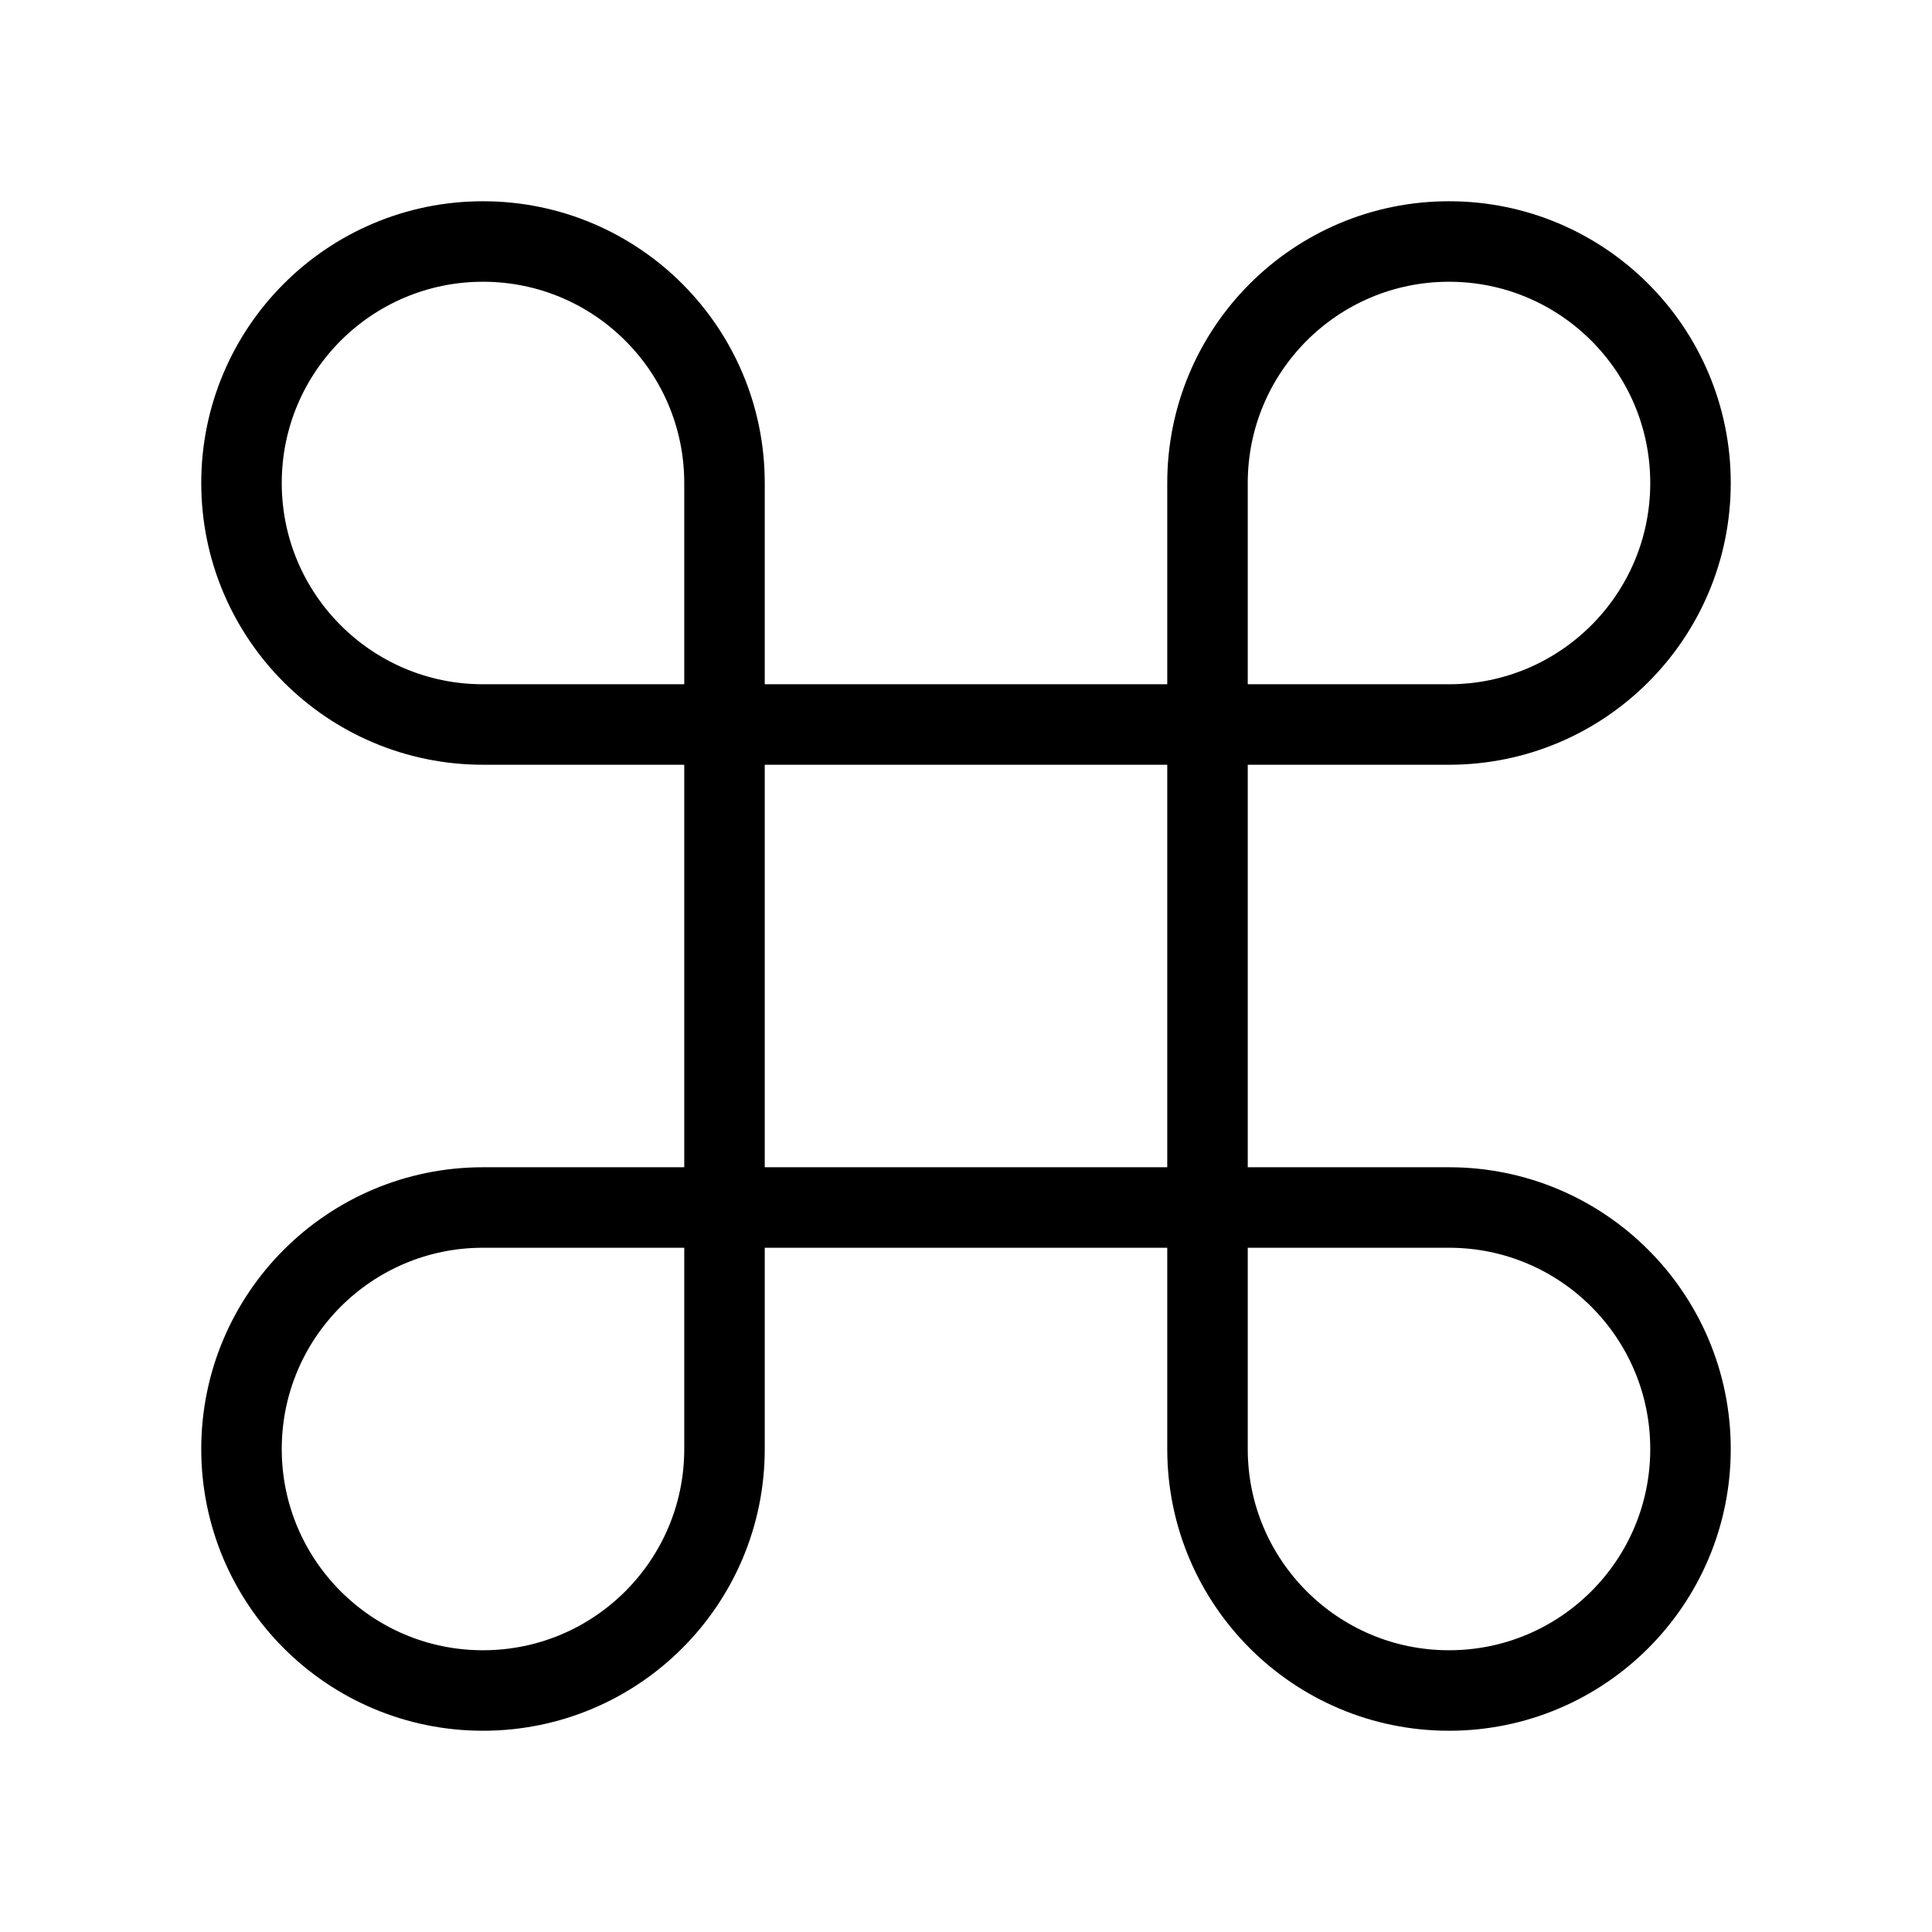
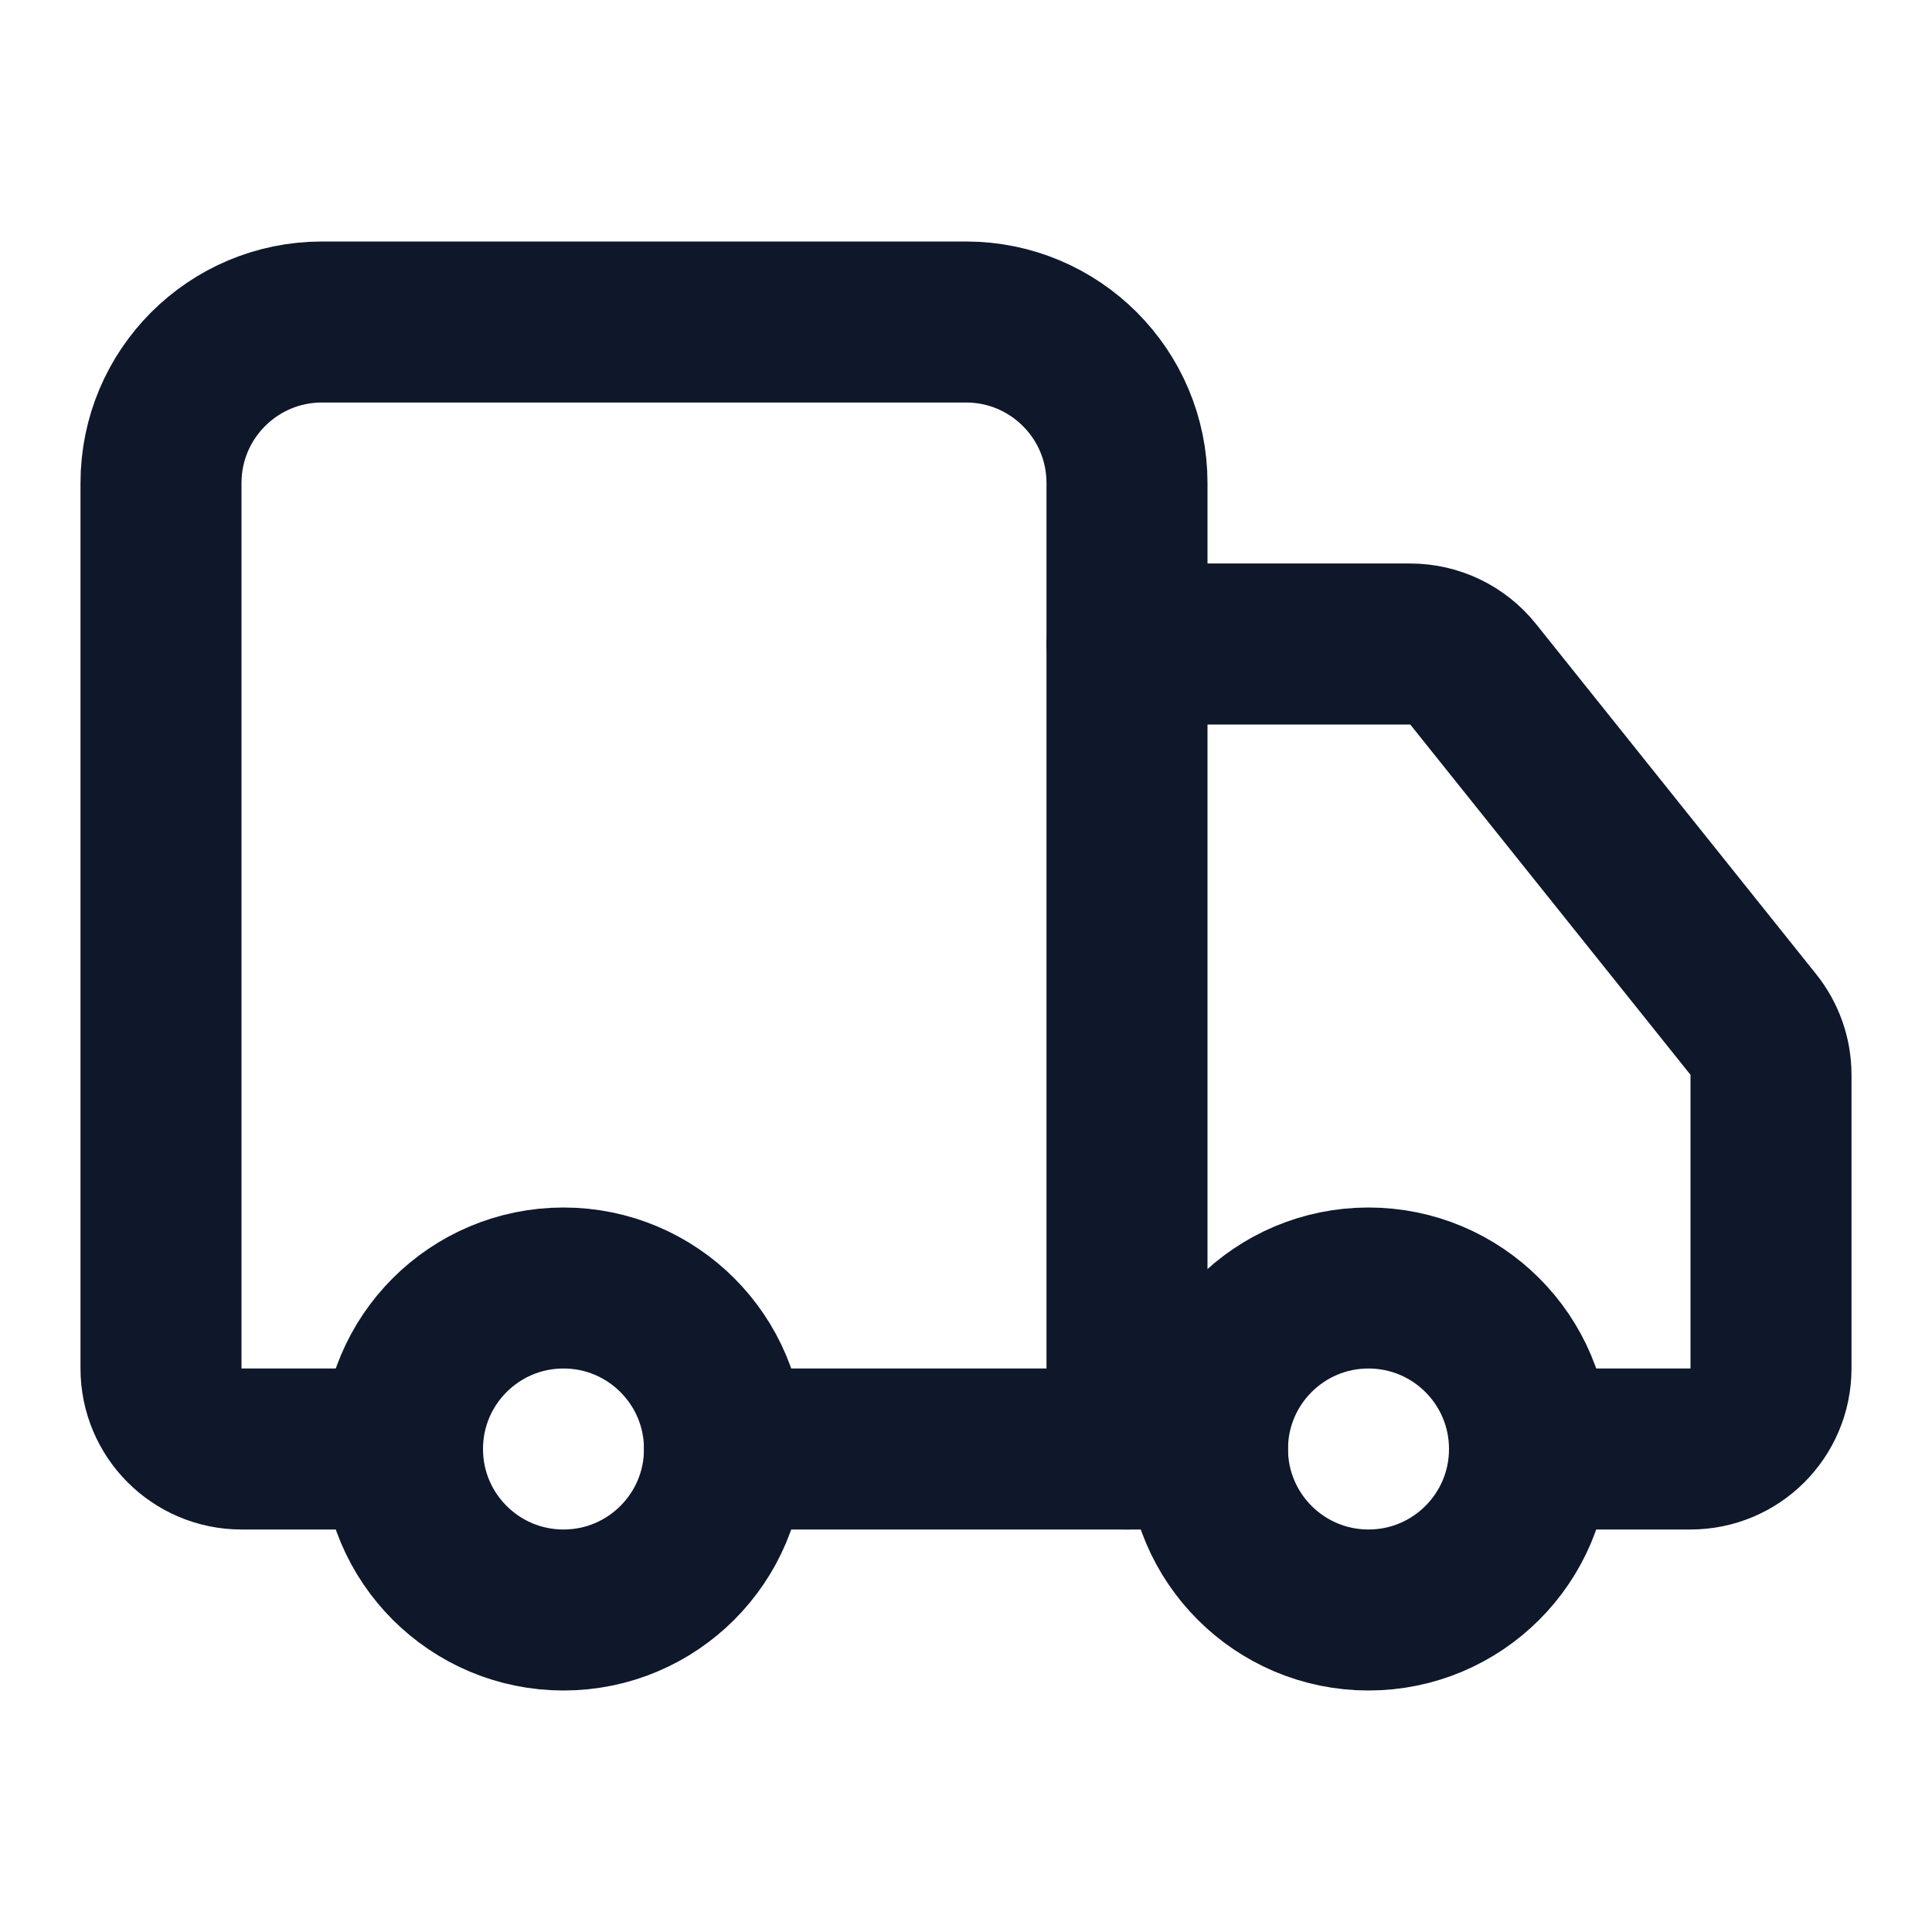
- <svg xmlns="http://www.w3.org/2000/svg" version="1.1" width="24" height="24">
-   <svg viewBox="0 0 24 24" fill="none" stroke="currentColor" strokewidth="2" strokelinecap="round" strokelinejoin="round">
-     <path d="M15 6v12a3 3 0 1 0 3-3H6a3 3 0 1 0 3 3V6a3 3 0 1 0-3 3h12a3 3 0 1 0-3-3" />
-   </svg>
-   <style>@media (prefers-color-scheme: light) { :root { filter: contrast(1) brightness(0.8); } }
- </style>
+ <svg xmlns="http://www.w3.org/2000/svg" viewBox="0 0 24 24" fill="none" stroke="#0f172a" stroke-width="2" stroke-linecap="round" stroke-linejoin="round">
+   <path d="M14 18V6a2 2 0 0 0-2-2H4a2 2 0 0 0-2 2v11a1 1 0 0 0 1 1h2" />
+   <path d="M15 18H9" />
+   <path d="M19 18h2a1 1 0 0 0 1-1v-3.65a1 1 0 0 0-.22-.624l-3.48-4.35A1 1 0 0 0 17.52 8H14" />
+   <circle cx="17" cy="18" r="2" />
+   <circle cx="7" cy="18" r="2" />
</svg>
